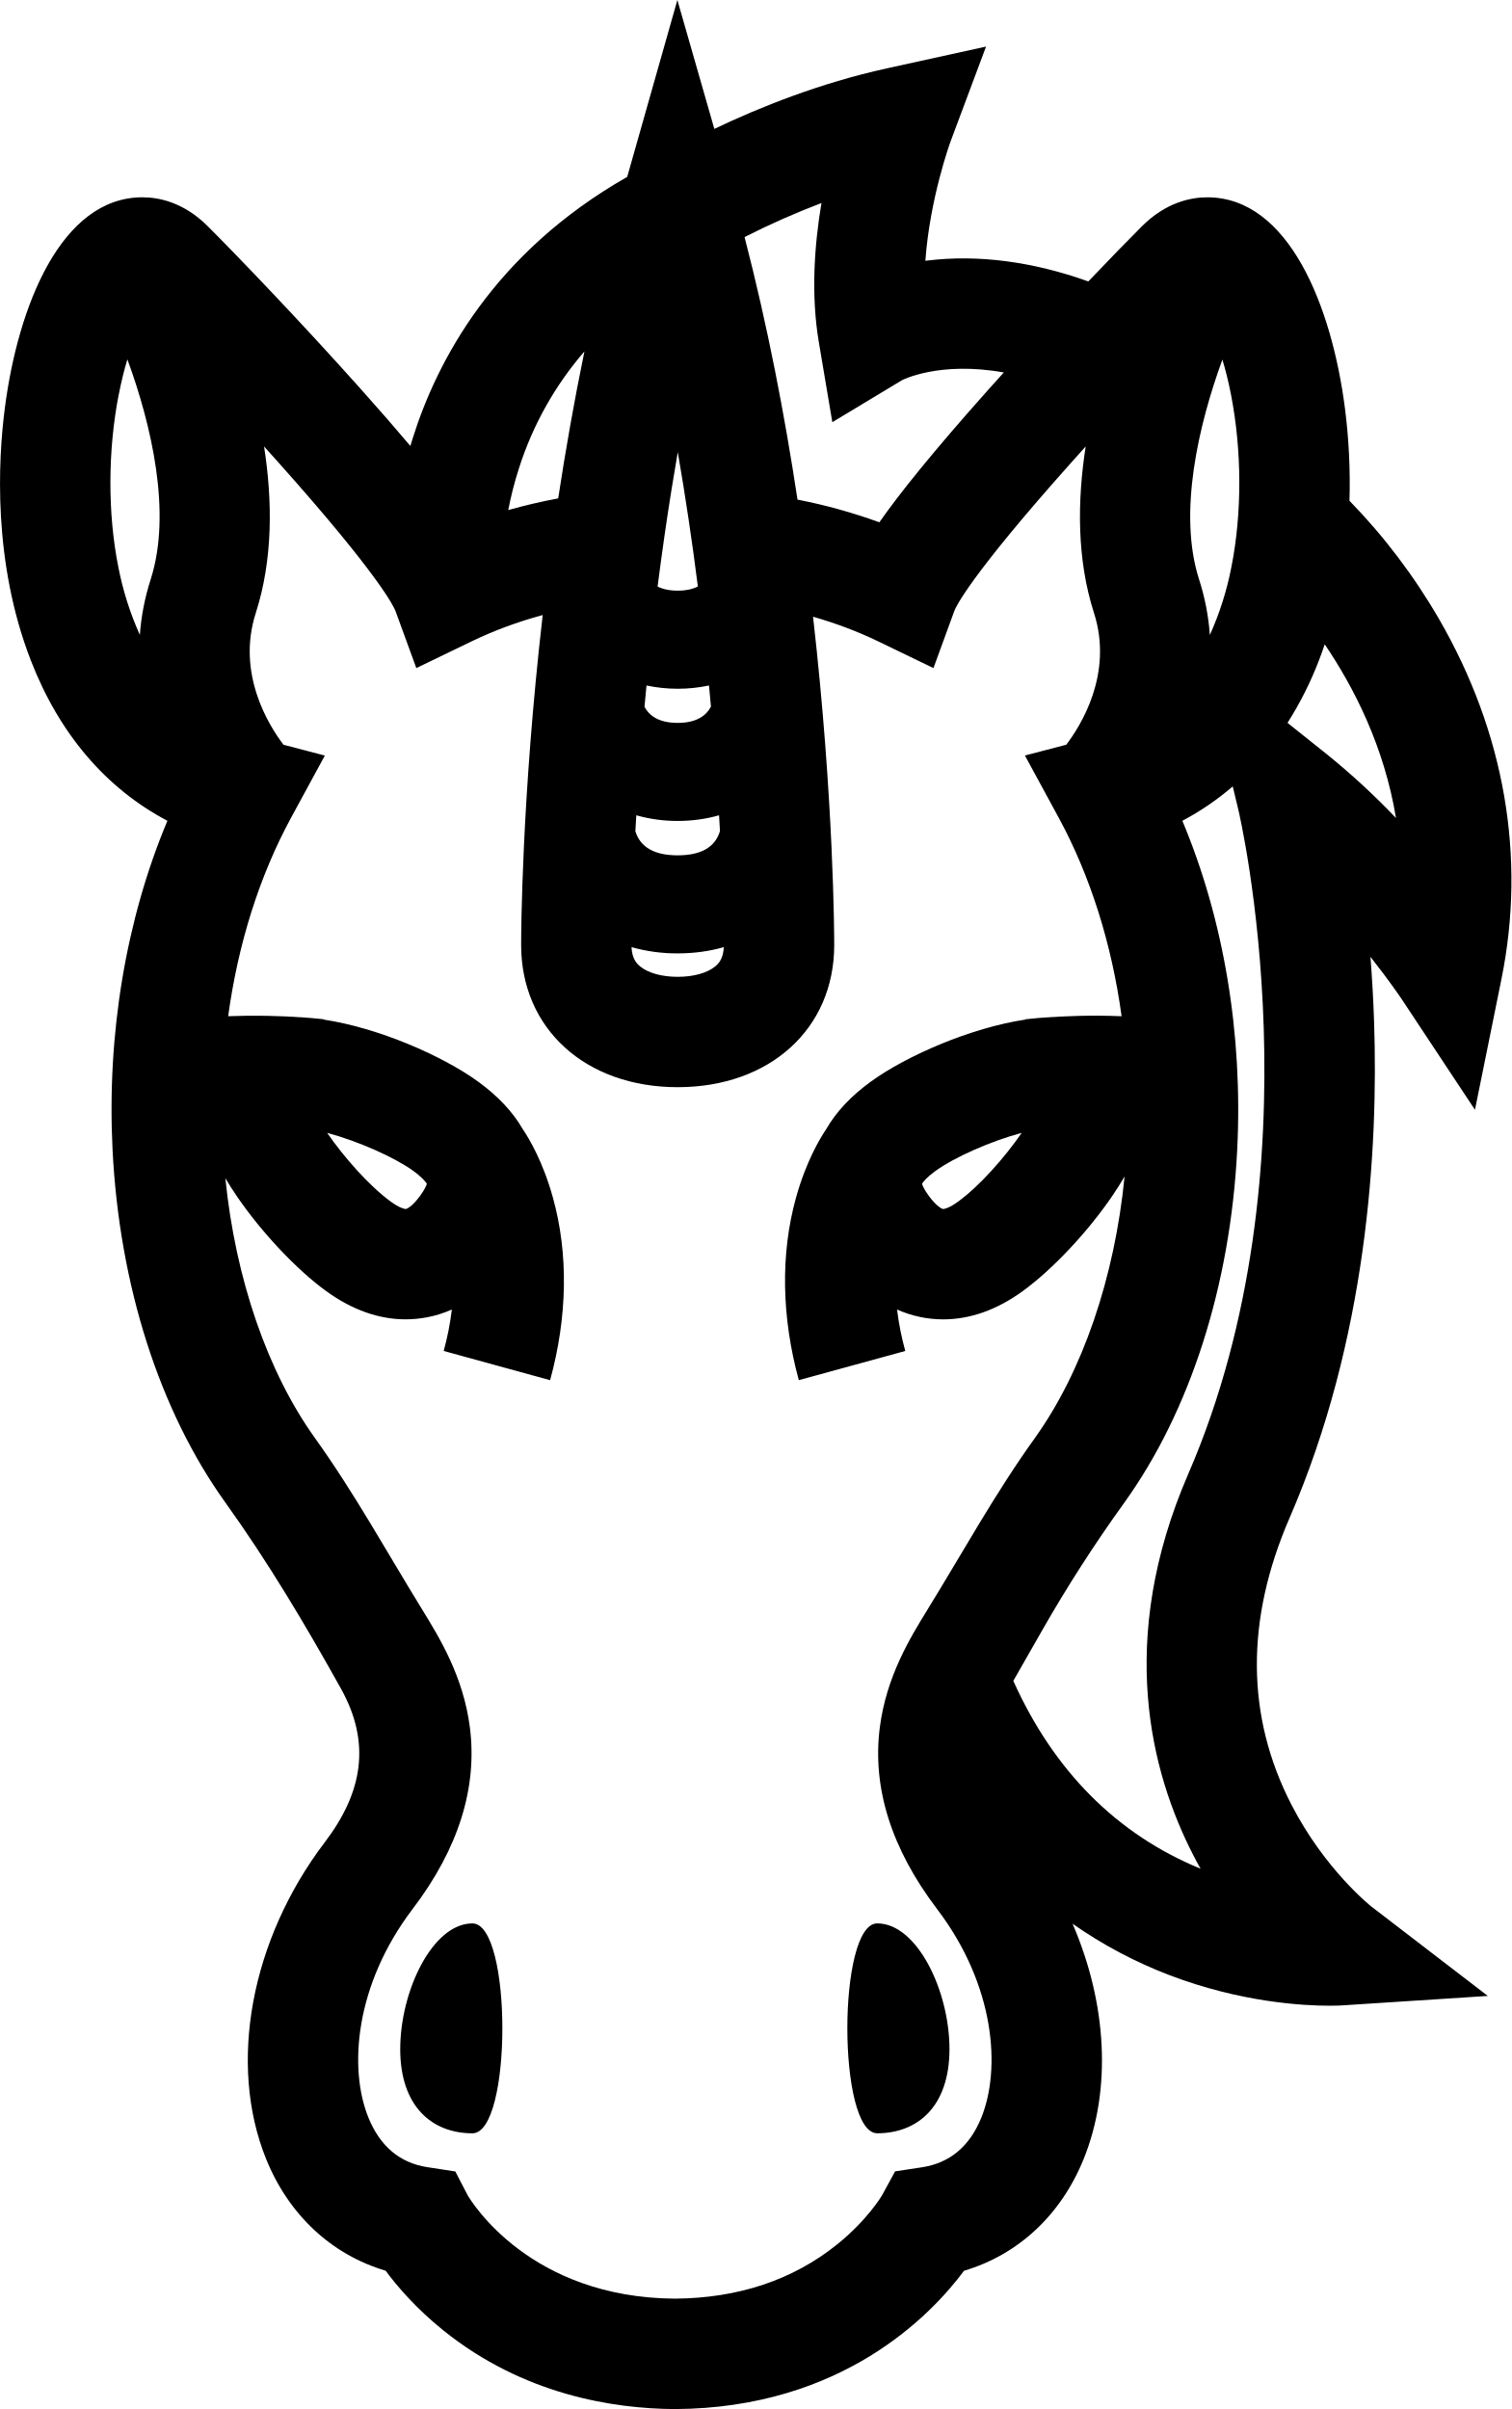
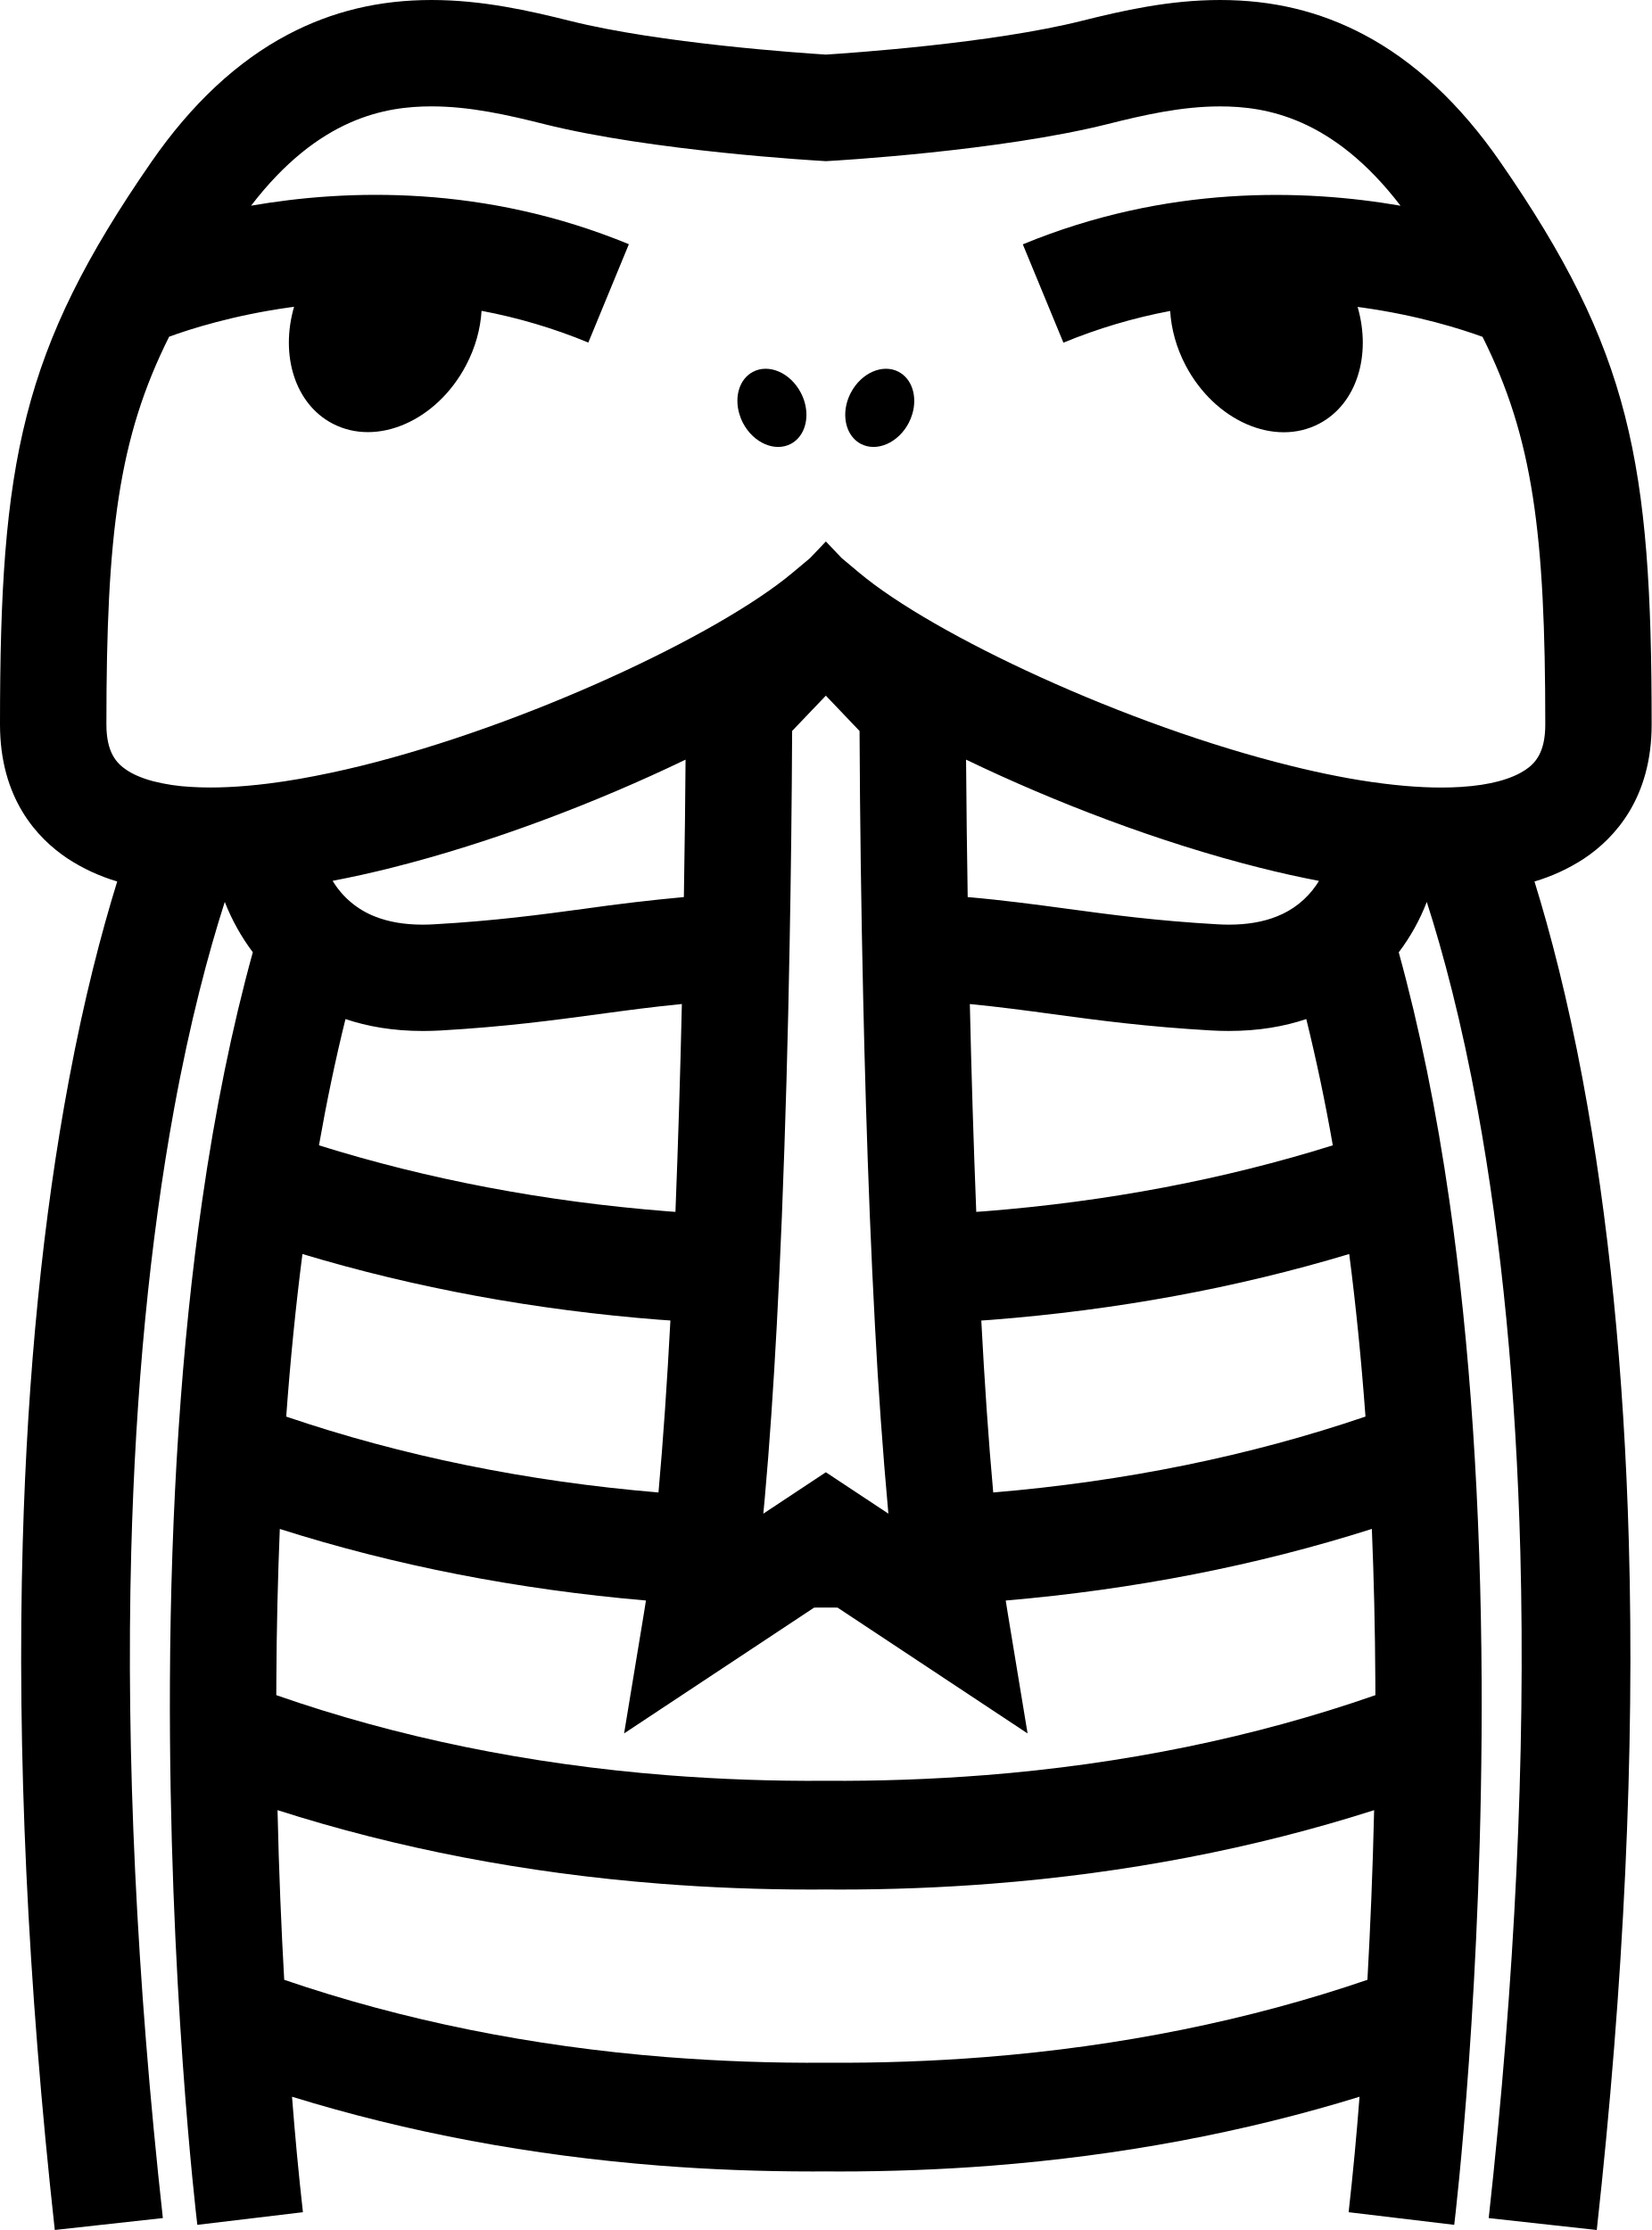
- <svg xmlns="http://www.w3.org/2000/svg" viewBox="0 0 63.954 101.944">
-   <path d="M16.935 86.71c0 2.454 1.368 3.567 3.056 3.567s1.69-8.882 0-8.882-3.055 2.863-3.055 5.316zM37.12 90.276c1.69 0 3.057-1.113 3.057-3.566s-1.368-5.316-3.056-5.316-1.687 8.882 0 8.882z" />
-   <path d="M7.083 34.735c-1.75 4.173-2.567 9.022-2.32 13.926.29 5.738 1.985 11.037 4.773 14.923 1.8 2.507 3.39 5.18 4.89 7.873 1.29 2.314.91 4.408-.68 6.5-3.136 4.128-4.11 9.39-2.484 13.41.96 2.37 2.77 4.046 5.056 4.725.495.67 1.295 1.602 2.445 2.528 3.383 2.722 7.186 3.31 9.78 3.327h.028c7.067-.042 10.833-3.984 12.222-5.853 2.288-.678 4.1-2.355 5.06-4.726 1.2-2.96.983-6.598-.467-9.958a18.94 18.94 0 0 0 4.083 2.168c3.04 1.164 5.7 1.3 6.782 1.3.302 0 .482-.01.512-.012l6.194-.402-4.924-3.78c-.02-.015-1.973-1.562-3.392-4.324-1.918-3.735-1.943-7.814-.073-12.125 3.286-7.576 3.758-15.604 3.576-21.004a62.802 62.802 0 0 0-.153-2.74c.815 1.034 1.297 1.755 1.308 1.77l3.114 4.703 1.12-5.528c1.05-5.172.135-10.443-2.643-15.244a25.497 25.497 0 0 0-3.787-5 25.145 25.145 0 0 0-.19-3.902c-.555-4.32-2.377-8.94-5.824-8.94-.706 0-1.758.214-2.773 1.23-.522.52-1.32 1.34-2.264 2.33-2.344-.84-4.67-1.147-6.81-.884a2.47 2.47 0 0 0-.085.01c.188-2.644 1.054-5.016 1.064-5.045l1.503-4.02-4.19.92c-2.835.623-5.382 1.643-7.307 2.564L28.663 0 26.54 7.486c-5.648 3.217-8.058 7.796-9.085 11.09l-.09.297c-.598-.708-1.29-1.506-2.098-2.41-2.526-2.83-5.252-5.668-6.47-6.884-1.014-1.016-2.067-1.23-2.77-1.23-3.448 0-5.27 4.62-5.825 8.94-.282 2.193-.513 6.493 1.102 10.658 1.206 3.11 3.18 5.416 5.78 6.787zm48.727-6.788c.088-.226.17-.453.246-.68 1.234 1.82 2.517 4.325 3.015 7.35a30.405 30.405 0 0 0-2.94-2.71l-1.65-1.317a14.88 14.88 0 0 0 1.33-2.643zm-4.085-12.73c.13.426.252.91.36 1.458.468 2.38.475 5.05.02 7.326a13 13 0 0 1-.91 2.87 9.967 9.967 0 0 0-.457-2.354c-.9-2.804-.022-6.536.987-9.3zM50.03 34.735a11.426 11.426 0 0 0 2.133-1.457l.24 1c.037.15 3.528 15.07-2.122 28.096-3.054 7.045-1.575 12.653.205 16.117.103.202.21.4.316.59-3.54-1.456-6.202-4.127-7.924-7.95l1.196-2.095a60.745 60.745 0 0 1 3.506-5.453c2.788-3.885 4.482-9.185 4.772-14.922.247-4.903-.57-9.752-2.32-13.925zM34.76 8.59c-.297 1.768-.453 3.876-.11 5.896l.57 3.38 2.936-1.77c.02-.012 1.576-.824 4.32-.334l-.63.7c-2.395 2.684-3.796 4.44-4.636 5.64a23.2 23.2 0 0 0-3.464-.96c-.538-3.556-1.263-7.343-2.24-11.11a33.346 33.346 0 0 1 3.253-1.44zm-6.333 12.057c.08-.502.165-1.007.253-1.515a127.855 127.855 0 0 1 .85 5.686c-.213.11-.49.177-.856.177-.36 0-.636-.067-.848-.173.173-1.348.37-2.745.6-4.175zm-1.07 8.362a6.41 6.41 0 0 0 2.644 0l.083.894c-.192.366-.588.688-1.41.688-.813 0-1.21-.317-1.403-.68l.086-.903zm-.432 5.492a6.37 6.37 0 0 0 1.75.24c.61 0 1.198-.082 1.752-.24l.038.67c-.203.68-.8 1.025-1.79 1.025-.986 0-1.584-.343-1.79-1.02l.04-.675zm1.75 5.845c.696 0 1.35-.092 1.952-.265-.02.48-.21.693-.376.826-.34.272-.915.43-1.575.43-.66 0-1.235-.157-1.576-.43-.167-.132-.356-.345-.377-.826a7.062 7.062 0 0 0 1.952.265zm-6.707-20.555a14.088 14.088 0 0 1 2.762-4.92c-.437 2.12-.803 4.208-1.11 6.22-.72.134-1.425.3-2.114.494.108-.557.256-1.16.462-1.794zm-4.8 36.04c.557 0 1.235-.096 1.952-.415a11.967 11.967 0 0 1-.345 1.754l4.503 1.236c.736-2.683.778-5.353.12-7.72-.42-1.52-1.008-2.504-1.282-2.91-.42-.728-1.05-1.398-1.884-2.004-1.522-1.104-4.236-2.28-6.54-2.626l.002-.014c-.078-.01-.256-.028-.512-.05l-.292-.022a29.21 29.21 0 0 0-3.235-.056c.418-3.057 1.322-5.938 2.667-8.41l1.424-2.62-1.75-.458c-.607-.795-2-3-1.174-5.57.73-2.273.712-4.744.352-7.052.2.22.4.443.598.665 4.363 4.886 4.91 6.16 4.96 6.29l.885 2.423 2.323-1.123c.953-.46 1.962-.835 3.024-1.122-.898 7.798-.912 13.564-.912 13.963 0 3.543 2.724 6.017 6.624 6.017s6.624-2.474 6.624-6.015c0-.402-.013-6.154-.896-13.893.97.277 1.896.626 2.772 1.05l2.323 1.123.885-2.423c.048-.13.596-1.404 4.96-6.29.197-.223.397-.445.597-.666-.36 2.308-.378 4.78.352 7.05.826 2.574-.568 4.777-1.174 5.572l-1.75.457 1.424 2.62c1.345 2.474 2.25 5.355 2.667 8.413-1.32-.056-2.512 0-3.27.055-.107.01-.204.017-.293.024-.256.022-.433.04-.51.05v.013c-2.303.345-5.017 1.523-6.54 2.626-.835.606-1.464 1.277-1.883 2.006-.274.404-.86 1.388-1.282 2.906-.657 2.368-.615 5.038.12 7.72l4.504-1.234a11.973 11.973 0 0 1-.347-1.755 4.78 4.78 0 0 0 1.952.417c1.14 0 2.272-.402 3.366-1.196 1.246-.904 2.728-2.476 3.774-4.005.197-.288.375-.57.535-.845-.42 4.273-1.776 8.25-3.8 11.074-1.68 2.338-3.03 4.806-4.534 7.246-.736 1.196-1.744 2.833-2.022 4.987-.33 2.555.486 5.142 2.42 7.69 2.457 3.23 2.712 6.762 1.875 8.83-.492 1.214-1.335 1.92-2.505 2.1l-1.144.174-.554 1.015c-.005.01-.612 1.04-1.898 2.075-1.87 1.505-4.18 2.277-6.867 2.296-6.12-.042-8.593-4.078-8.77-4.378l-.52-1.004-1.173-.18c-1.17-.177-2.012-.884-2.505-2.1-.838-2.067-.583-5.6 1.873-8.83 1.936-2.547 2.75-5.134 2.42-7.69-.278-2.154-1.286-3.79-2.022-4.987-1.5-2.437-2.857-4.912-4.53-7.246-2.014-2.805-3.367-6.754-3.794-11 .15.253.313.51.493.773 1.046 1.53 2.527 3.1 3.773 4.005 1.094.793 2.226 1.195 3.366 1.195zm-3.322-7.89c1.304.348 2.85 1.035 3.645 1.61.36.262.52.46.572.544-.02.065-.08.226-.277.497-.34.47-.576.57-.616.57-.076 0-.292-.063-.625-.305-.92-.668-2-1.897-2.7-2.916zm29.386 0c-.7 1.02-1.778 2.248-2.7 2.916-.332.242-.548.306-.623.306-.04 0-.277-.102-.617-.57-.196-.27-.258-.432-.277-.498.05-.086.21-.282.57-.543.796-.577 2.342-1.263 3.646-1.61zM5.03 16.674c.108-.55.23-1.04.36-1.467 1.012 2.758 1.892 6.488.986 9.31-.26.812-.405 1.6-.458 2.352a13.03 13.03 0 0 1-.91-2.87c-.456-2.275-.448-4.945.02-7.326z" />
+ <svg xmlns="http://www.w3.org/2000/svg" viewBox="0 0 68.226 92.117">
+   <path d="M65.376 44.587c-.627-3.338-1.33-6.045-1.99-8.174a7.777 7.777 0 0 0 2.053-.95c1.27-.85 2.787-2.5 2.787-5.536 0-10.832-.862-15.45-6.254-23.238-1.657-2.395-3.557-4.167-5.647-5.266C54.506.464 52.566 0 50.396 0 48.3 0 46.35.444 44.69.86c-3.716.933-9.56 1.33-10.576 1.395-1.017-.064-6.86-.462-10.575-1.394C21.875.445 19.926 0 17.83 0c-2.17 0-4.11.465-5.93 1.423-2.09 1.1-3.99 2.87-5.646 5.265C.862 14.476 0 19.095 0 29.926c0 3.037 1.516 4.687 2.788 5.536a7.777 7.777 0 0 0 2.054.95c-.66 2.13-1.365 4.836-1.99 8.174C1.78 50.282 1.138 56.708.94 63.683c-.247 8.675.2 18.24 1.323 28.433l4.464-.492C5.64 81.764 5.2 72.514 5.42 64.13c.176-6.7.772-12.864 1.77-18.32.663-3.624 1.42-6.45 2.095-8.554a8.81 8.81 0 0 0 1.158 2.08c-.858 3.11-1.558 6.542-2.094 10.274-.85 5.907-1.296 12.592-1.33 19.87-.056 12.355 1.083 22.02 1.132 22.424l4.362-.522a135.46 135.46 0 0 1-.45-4.77c4.775 1.475 9.874 2.43 15.203 2.847 2.07.16 4.18.24 6.314.24.178 0 .355-.002.532-.003.177 0 .355.004.53.004 2.136 0 4.244-.08 6.315-.24 5.33-.417 10.428-1.373 15.202-2.848a135.154 135.154 0 0 1-.45 4.77l4.362.522c.05-.405 1.188-10.07 1.132-22.424-.033-7.278-.48-13.962-1.33-19.868-.537-3.732-1.237-7.164-2.094-10.273a8.516 8.516 0 0 0 1.158-2.082c.676 2.103 1.432 4.93 2.095 8.554 1 5.456 1.594 11.62 1.77 18.32.22 8.384-.22 17.634-1.307 27.494l4.464.492c1.124-10.19 1.57-19.757 1.324-28.433-.196-6.976-.84-13.4-1.908-19.098zm-8.89 37.195c-4.9 1.677-10.21 2.75-15.804 3.193-2.15.17-4.343.247-6.57.232a77.2 77.2 0 0 1-6.567-.232c-5.595-.442-10.904-1.516-15.805-3.193-.118-2.102-.22-4.466-.276-7.008 4.947 1.583 10.25 2.604 15.805 3.038 2.07.162 4.178.242 6.313.242.177 0 .354-.003.53-.004.178 0 .356.004.532.004 2.135 0 4.243-.08 6.314-.242 5.554-.433 10.857-1.455 15.804-3.038-.058 2.542-.16 4.906-.277 7.008zm-15.804-8.454a77.22 77.22 0 0 1-6.57.233 76.786 76.786 0 0 1-6.567-.232c-5.72-.452-11.14-1.563-16.132-3.305 0-.19 0-.383.002-.576.01-2.157.06-4.255.143-6.29 4.745 1.51 9.818 2.5 15.124 2.956-.027.177-.054.35-.082.52l-.82 4.97 7.85-5.197.483-.003.484.003 7.85 5.198-.82-4.97a38.65 38.65 0 0 1-.083-.52c5.306-.456 10.378-1.448 15.124-2.958.085 2.036.133 4.134.144 6.29 0 .194 0 .386.002.577-4.992 1.742-10.413 2.853-16.132 3.305zM14.27 42.095c.907.306 1.965.493 3.2.493.236 0 .48-.007.722-.02 2.698-.156 4.646-.42 6.53-.674 1.122-.152 2.218-.3 3.444-.42a513.417 513.417 0 0 1-.265 8.586c-.118-.01-.237-.017-.355-.026-5.053-.4-9.873-1.315-14.37-2.723.322-1.83.687-3.57 1.095-5.215zm-.528-5.71a42.714 42.714 0 0 0 2.452-.544c4.122-1.036 8.466-2.698 12.125-4.462-.01 1.37-.03 3.34-.07 5.677a84.65 84.65 0 0 0-4.118.485c-1.802.243-3.664.495-6.194.64a8.36 8.36 0 0 1-.47.015c-.762 0-1.42-.113-1.986-.34a3.533 3.533 0 0 1-1.74-1.47zm13.526 18.132l.425.03c-.134 2.52-.297 4.942-.493 7.104-5.436-.455-10.6-1.508-15.377-3.134.17-2.335.395-4.576.67-6.716 4.65 1.4 9.604 2.314 14.775 2.717zm4.263 8.01l.06-.638c.198-2.198.36-4.63.496-7.144.08-1.477.148-2.984.21-4.488a509.257 509.257 0 0 0 .32-11.23 616.056 616.056 0 0 0 .104-8.833l1.393-1.458 1.392 1.46a615.813 615.813 0 0 0 .15 11.03c.062 2.827.15 5.926.276 9.032.062 1.505.13 3.01.21 4.488a201.144 201.144 0 0 0 .555 7.78l-.936-.62-1.647-1.09-1.646 1.09-.936.62zm9.152-12.493c-.118.01-.237.017-.356.026a502.918 502.918 0 0 1-.265-8.585c1.227.12 2.323.267 3.446.42 1.884.254 3.832.517 6.53.672.243.014.486.02.722.02 1.234 0 2.292-.186 3.2-.492a78.495 78.495 0 0 1 1.095 5.216c-4.5 1.41-9.318 2.325-14.37 2.724zm15.05 1.766c.277 2.14.5 4.38.672 6.716-4.777 1.626-9.94 2.68-15.377 3.135-.197-2.16-.36-4.582-.493-7.102l.425-.03c5.17-.404 10.122-1.317 14.773-2.718zm-1.36-15.24a3.533 3.533 0 0 1-1.63 1.296c-.564.226-1.224.34-1.985.34-.153 0-.31-.006-.47-.015-2.53-.145-4.393-.396-6.195-.64-1.283-.173-2.59-.35-4.12-.485a644.718 644.718 0 0 1-.067-5.677c3.66 1.764 8.004 3.427 12.125 4.463.83.21 1.65.392 2.452.546a2.79 2.79 0 0 1-.11.173zm8.626-4.75c-.236.157-.588.328-1.105.465-.41.108-.92.194-1.56.233-.246.015-.51.024-.794.024h-.002c-.473 0-.968-.023-1.482-.067a23.462 23.462 0 0 1-.905-.096 27.54 27.54 0 0 1-1.922-.31c-.62-.12-1.25-.26-1.893-.42-6.844-1.685-14.768-5.405-17.842-7.978l-.725-.607-.44-.462-.214-.225-.214.225-.44.462-.725.607c-3.074 2.573-11 6.293-17.842 7.98a39.232 39.232 0 0 1-2.516.532 27.5 27.5 0 0 1-1.3.195c-.306.038-.608.07-.904.095-.514.044-1.01.067-1.483.067h-.003c-.285 0-.548-.008-.794-.024a8.02 8.02 0 0 1-1.56-.233c-.517-.137-.87-.308-1.105-.466-.412-.276-.834-.716-.834-1.884 0-7.874.5-11.838 2.592-16.015.856-.312 2.643-.885 4.988-1.212l.172-.023c-.577 1.99.03 4.005 1.585 4.822 1.84.968 4.31-.108 5.518-2.403.388-.737.597-1.51.642-2.252a22.36 22.36 0 0 1 4.41 1.31l1.675-4.062C20.03 7.637 14.37 7.803 10.372 8.496c2.806-3.66 5.577-4.102 7.457-4.102 1.596 0 3.167.36 4.64.73 4.466 1.12 11.263 1.51 11.55 1.527l.093.006.093-.005c.287-.015 7.083-.407 11.55-1.527 1.473-.37 3.043-.73 4.64-.73 1.88 0 4.652.444 7.458 4.103-3.997-.692-9.658-.858-15.603 1.595l1.677 4.062a22.427 22.427 0 0 1 4.41-1.31c.045.743.254 1.516.64 2.253 1.208 2.294 3.677 3.37 5.517 2.403 1.555-.818 2.162-2.833 1.586-4.822l.172.023c2.345.326 4.132.9 4.988 1.212 2.09 4.177 2.592 8.14 2.592 16.015 0 1.167-.42 1.607-.834 1.882z" />
+   <path d="M37.123 15.36c-.66-.347-1.543.04-1.975.86-.29.55-.3 1.158-.08 1.603.11.218.274.398.49.512.66.347 1.544-.04 1.977-.86a2.11 2.11 0 0 0 .154-.384c.206-.713-.01-1.437-.567-1.73zM31.103 15.36c-.558.293-.773 1.017-.565 1.73.038.13.088.26.154.385.432.822 1.317 1.207 1.976.86.217-.114.38-.294.49-.512.222-.445.21-1.052-.08-1.603-.43-.822-1.316-1.207-1.975-.86z" />
</svg>
